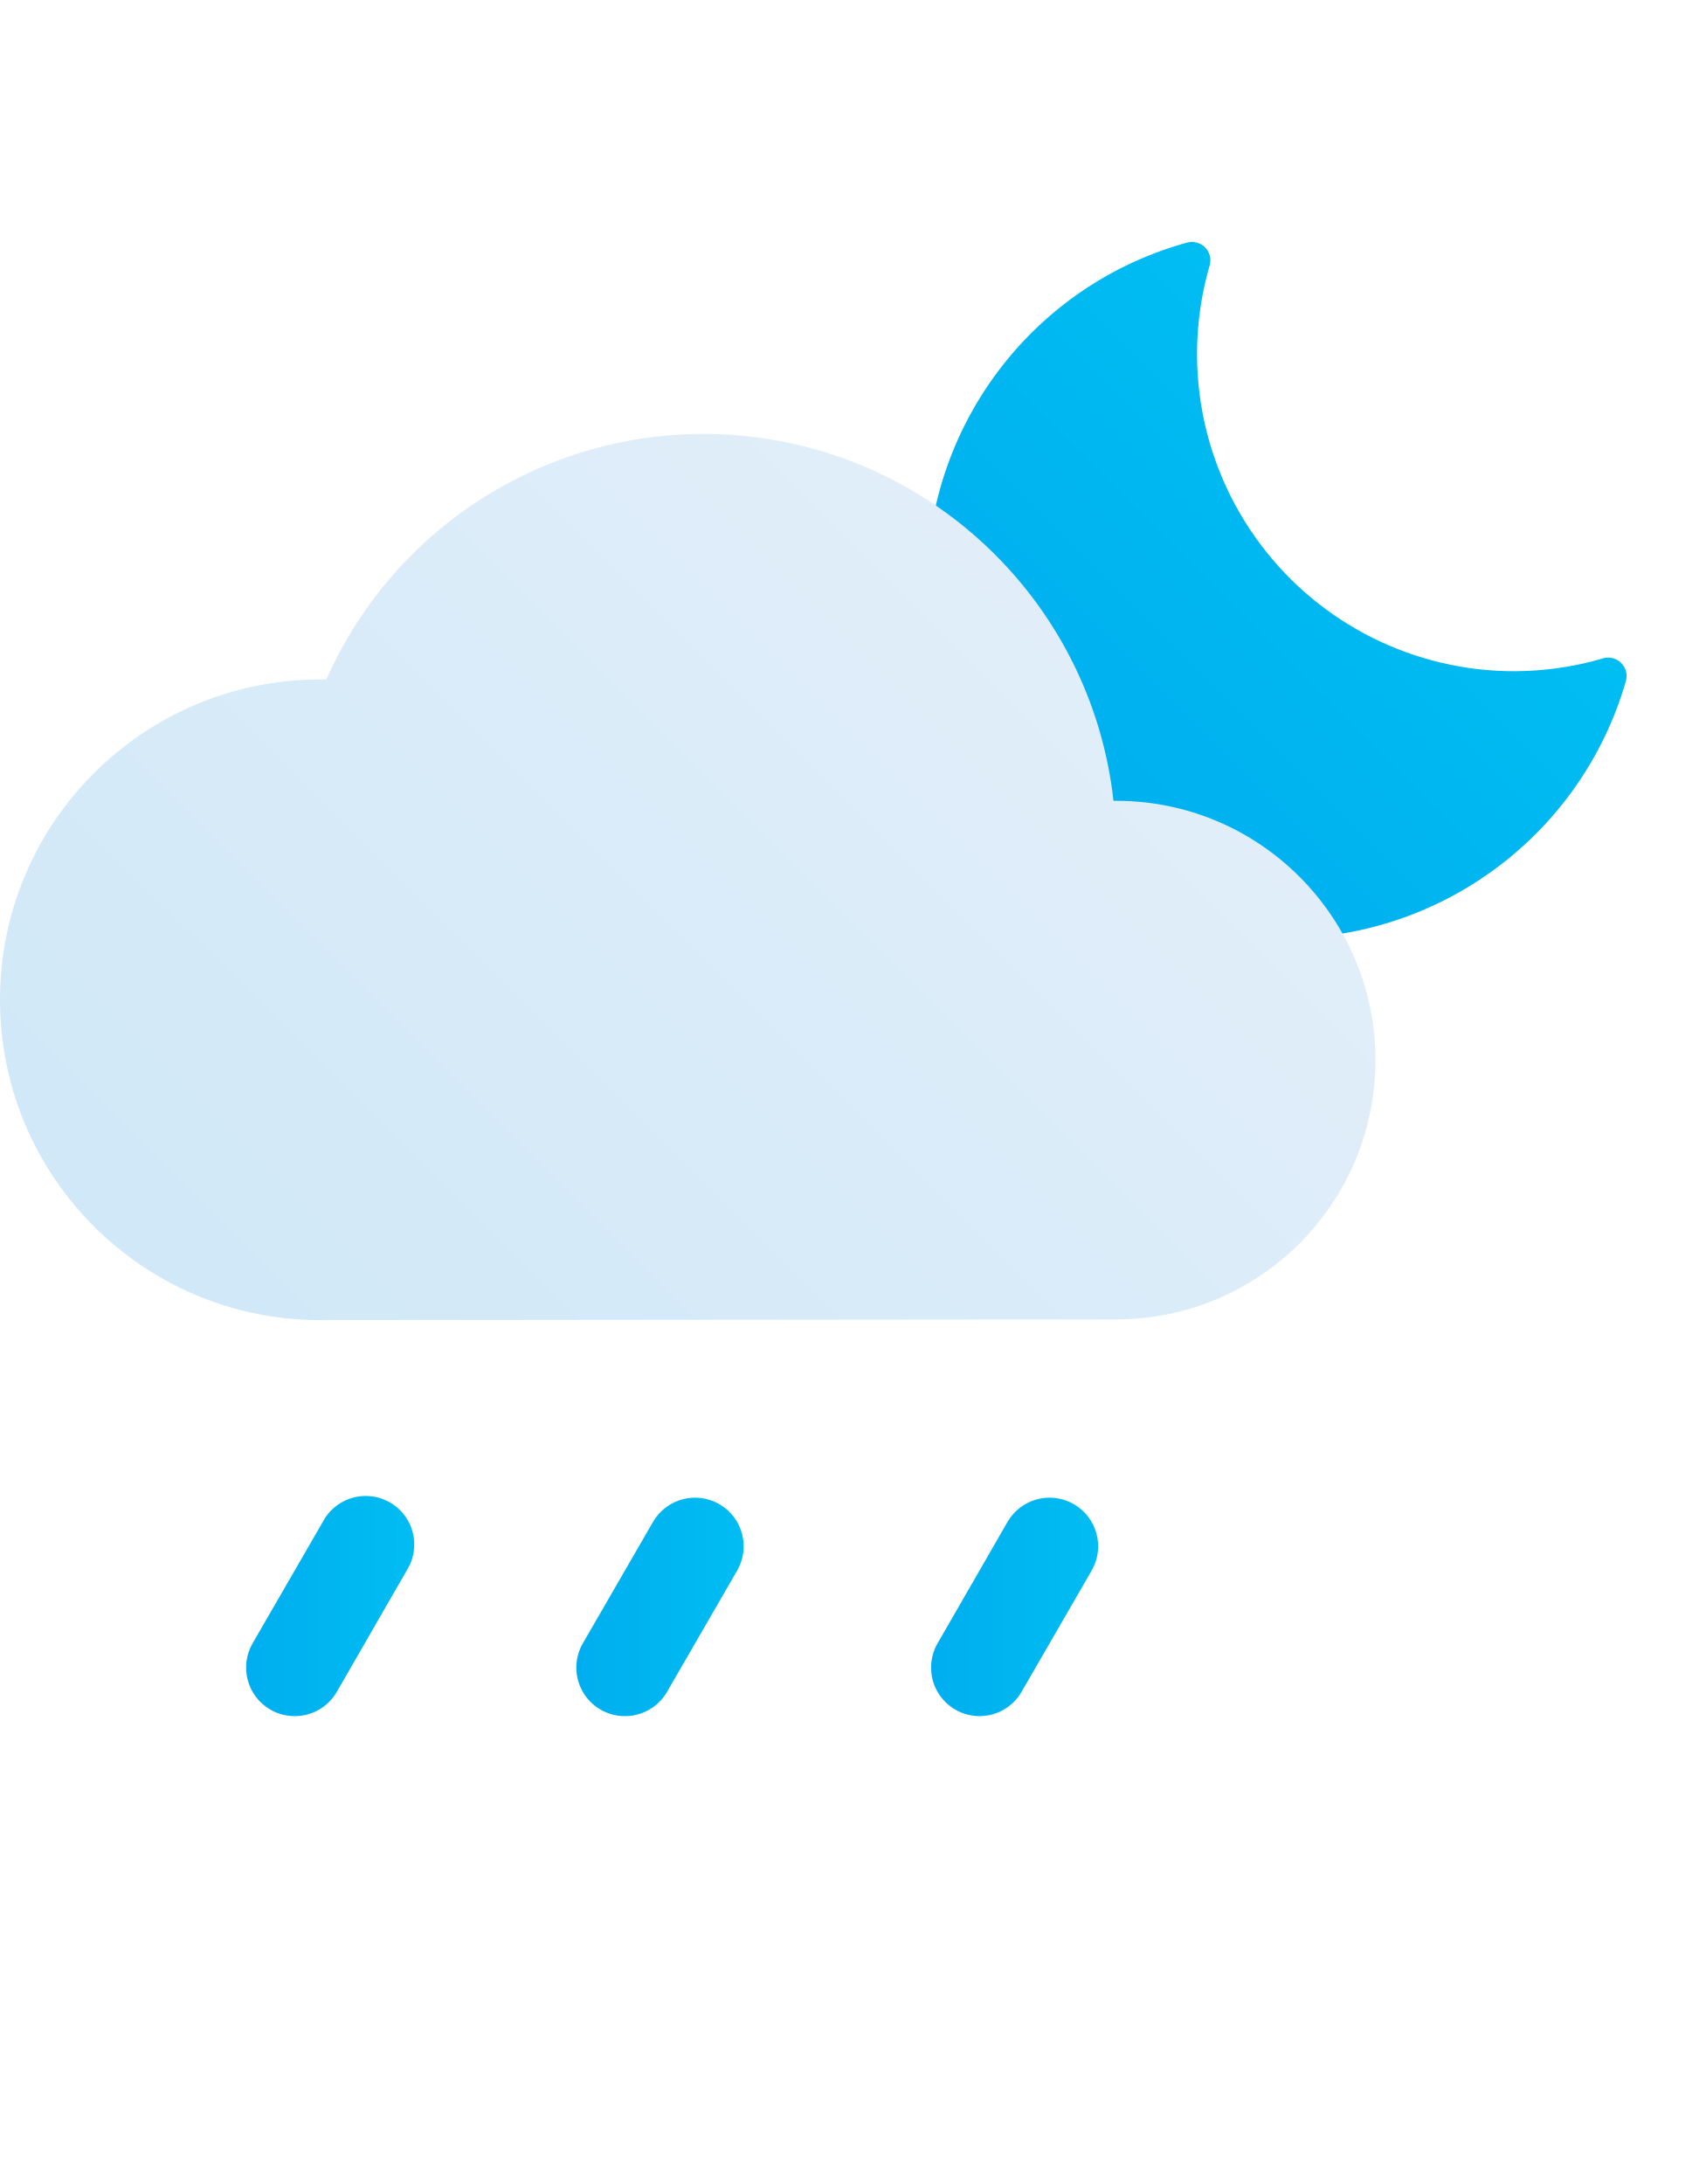
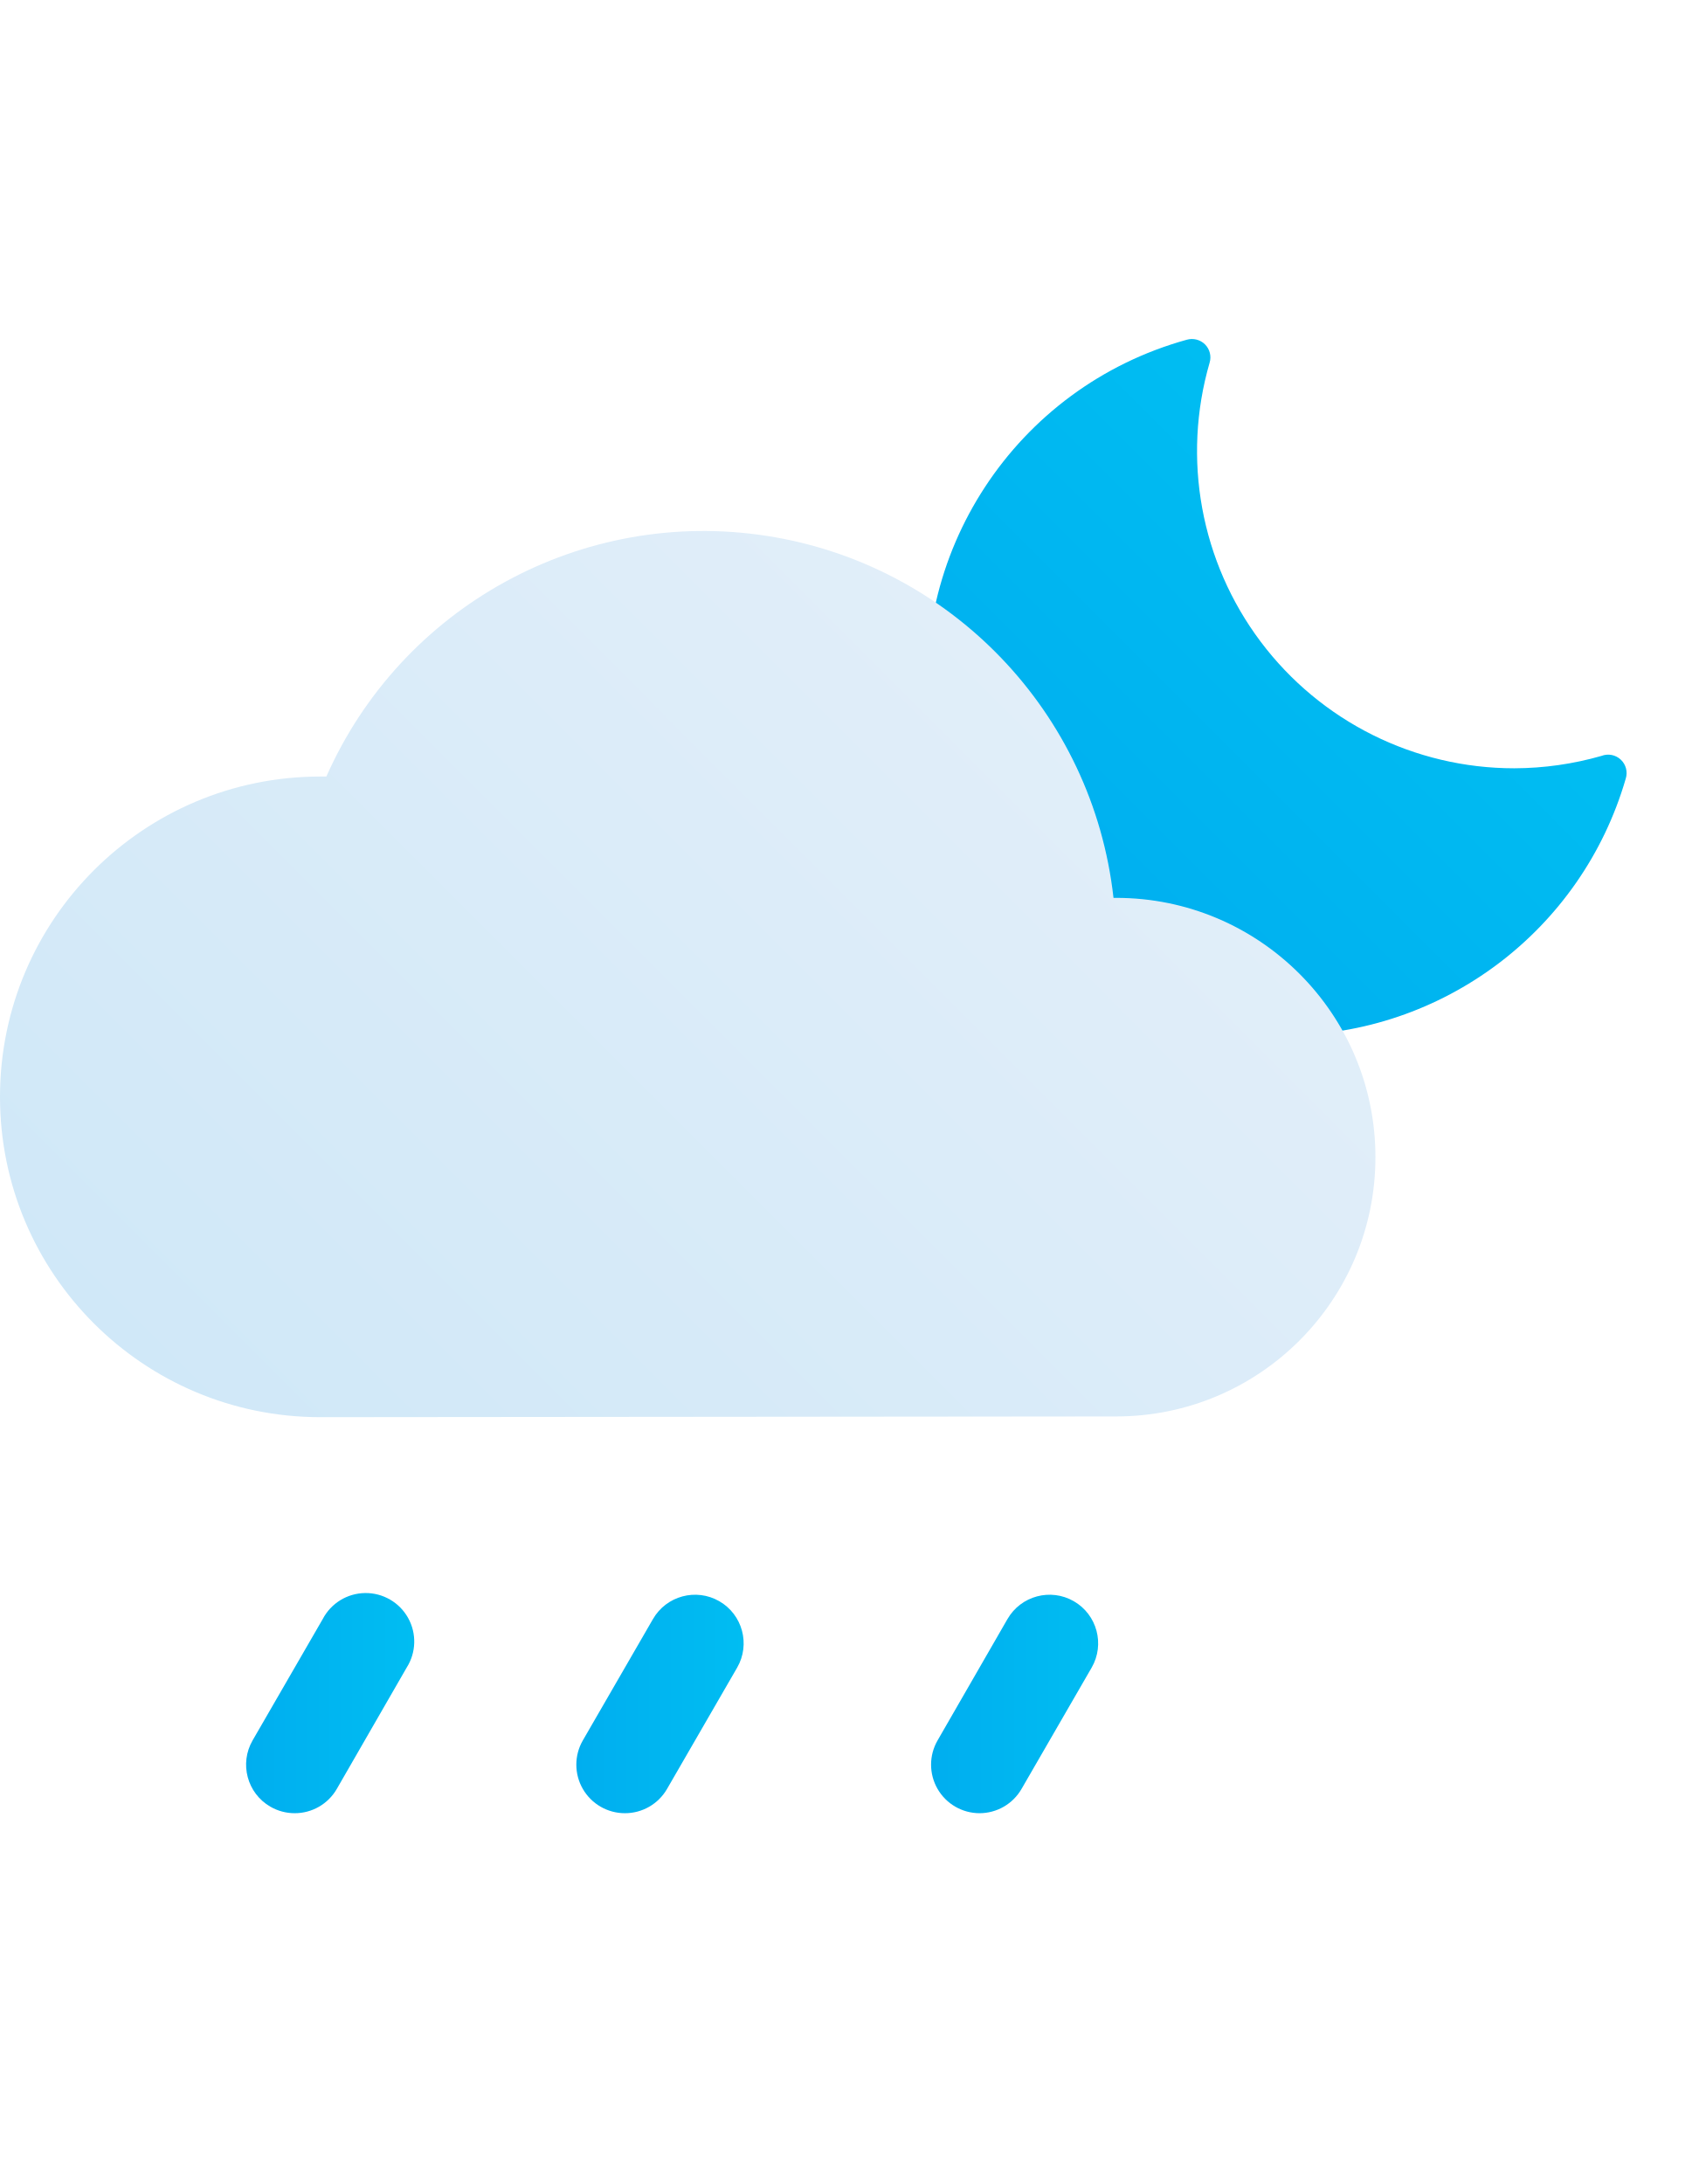
- <svg xmlns="http://www.w3.org/2000/svg" xmlns:xlink="http://www.w3.org/1999/xlink" viewBox="0 -10 70 90">
+ <svg xmlns="http://www.w3.org/2000/svg" xmlns:xlink="http://www.w3.org/1999/xlink" viewBox="0 -14 70 90">
  <defs>
    <style>.cls-1{fill:url(#New_Gradient_Swatch_copy);}.cls-2{fill:url(#New_Gradient_Swatch_copy_2);}.cls-3{fill:url(#New_Gradient_Swatch_copy-2);}.cls-4{fill:url(#New_Gradient_Swatch_copy-3);}.cls-5{fill:url(#New_Gradient_Swatch_copy-4);}</style>
    <linearGradient id="New_Gradient_Swatch_copy" x1="42.62" y1="24.38" x2="58.22" y2="8.78" gradientUnits="userSpaceOnUse">
      <stop offset="0" stop-color="#00aeef" />
      <stop offset="1" stop-color="#00bdf2" />
    </linearGradient>
    <linearGradient id="New_Gradient_Swatch_copy_2" x1="11.8" y1="48.44" x2="44.17" y2="16.08" gradientUnits="userSpaceOnUse">
      <stop offset="0" stop-color="#d0e8f8" />
      <stop offset="1" stop-color="#e1eef9" />
    </linearGradient>
    <linearGradient id="New_Gradient_Swatch_copy-2" x1="10.14" y1="56.22" x2="17.03" y2="56.22" xlink:href="#New_Gradient_Swatch_copy" />
    <linearGradient id="New_Gradient_Swatch_copy-3" x1="23.76" y1="56.22" x2="30.64" y2="56.22" xlink:href="#New_Gradient_Swatch_copy" />
    <linearGradient id="New_Gradient_Swatch_copy-4" x1="38.37" y1="56.22" x2="45.25" y2="56.22" xlink:href="#New_Gradient_Swatch_copy" />
  </defs>
  <g id="Слой_2" data-name="Слой 2">
    <g id="Icons">
      <g id="Scattered_Showers_Night" data-name="Scattered Showers Night">
        <path class="cls-1" d="M52.94,28.67A14.6,14.6,0,0,1,48.91,0a.77.77,0,0,1,.75.19.76.76,0,0,1,.19.76A13.07,13.07,0,0,0,62.41,17.66,13.17,13.17,0,0,0,66,17.15a.76.76,0,0,1,1,.94A14.67,14.67,0,0,1,52.94,28.67Z" />
        <path class="cls-2" d="M46,44.37A10.67,10.67,0,1,0,46,23h-.11A17,17,0,0,0,13.45,18H13.2a13.2,13.2,0,0,0,0,26.4" />
        <path class="cls-3" d="M12.14,60.72a2,2,0,0,1-1-.27,2,2,0,0,1-.73-2.73l2.89-5a2,2,0,1,1,3.46,2l-2.88,5A2,2,0,0,1,12.14,60.72Z" />
        <path class="cls-4" d="M25.75,60.72a2,2,0,0,1-1.73-3l2.89-5a2,2,0,0,1,3.47,2l-2.89,5A2,2,0,0,1,25.75,60.72Z" />
        <path class="cls-5" d="M40.37,60.72a2,2,0,0,1-1.73-3l2.88-5a2,2,0,0,1,3.47,2l-2.89,5A2,2,0,0,1,40.37,60.72Z" />
      </g>
    </g>
  </g>
</svg>
